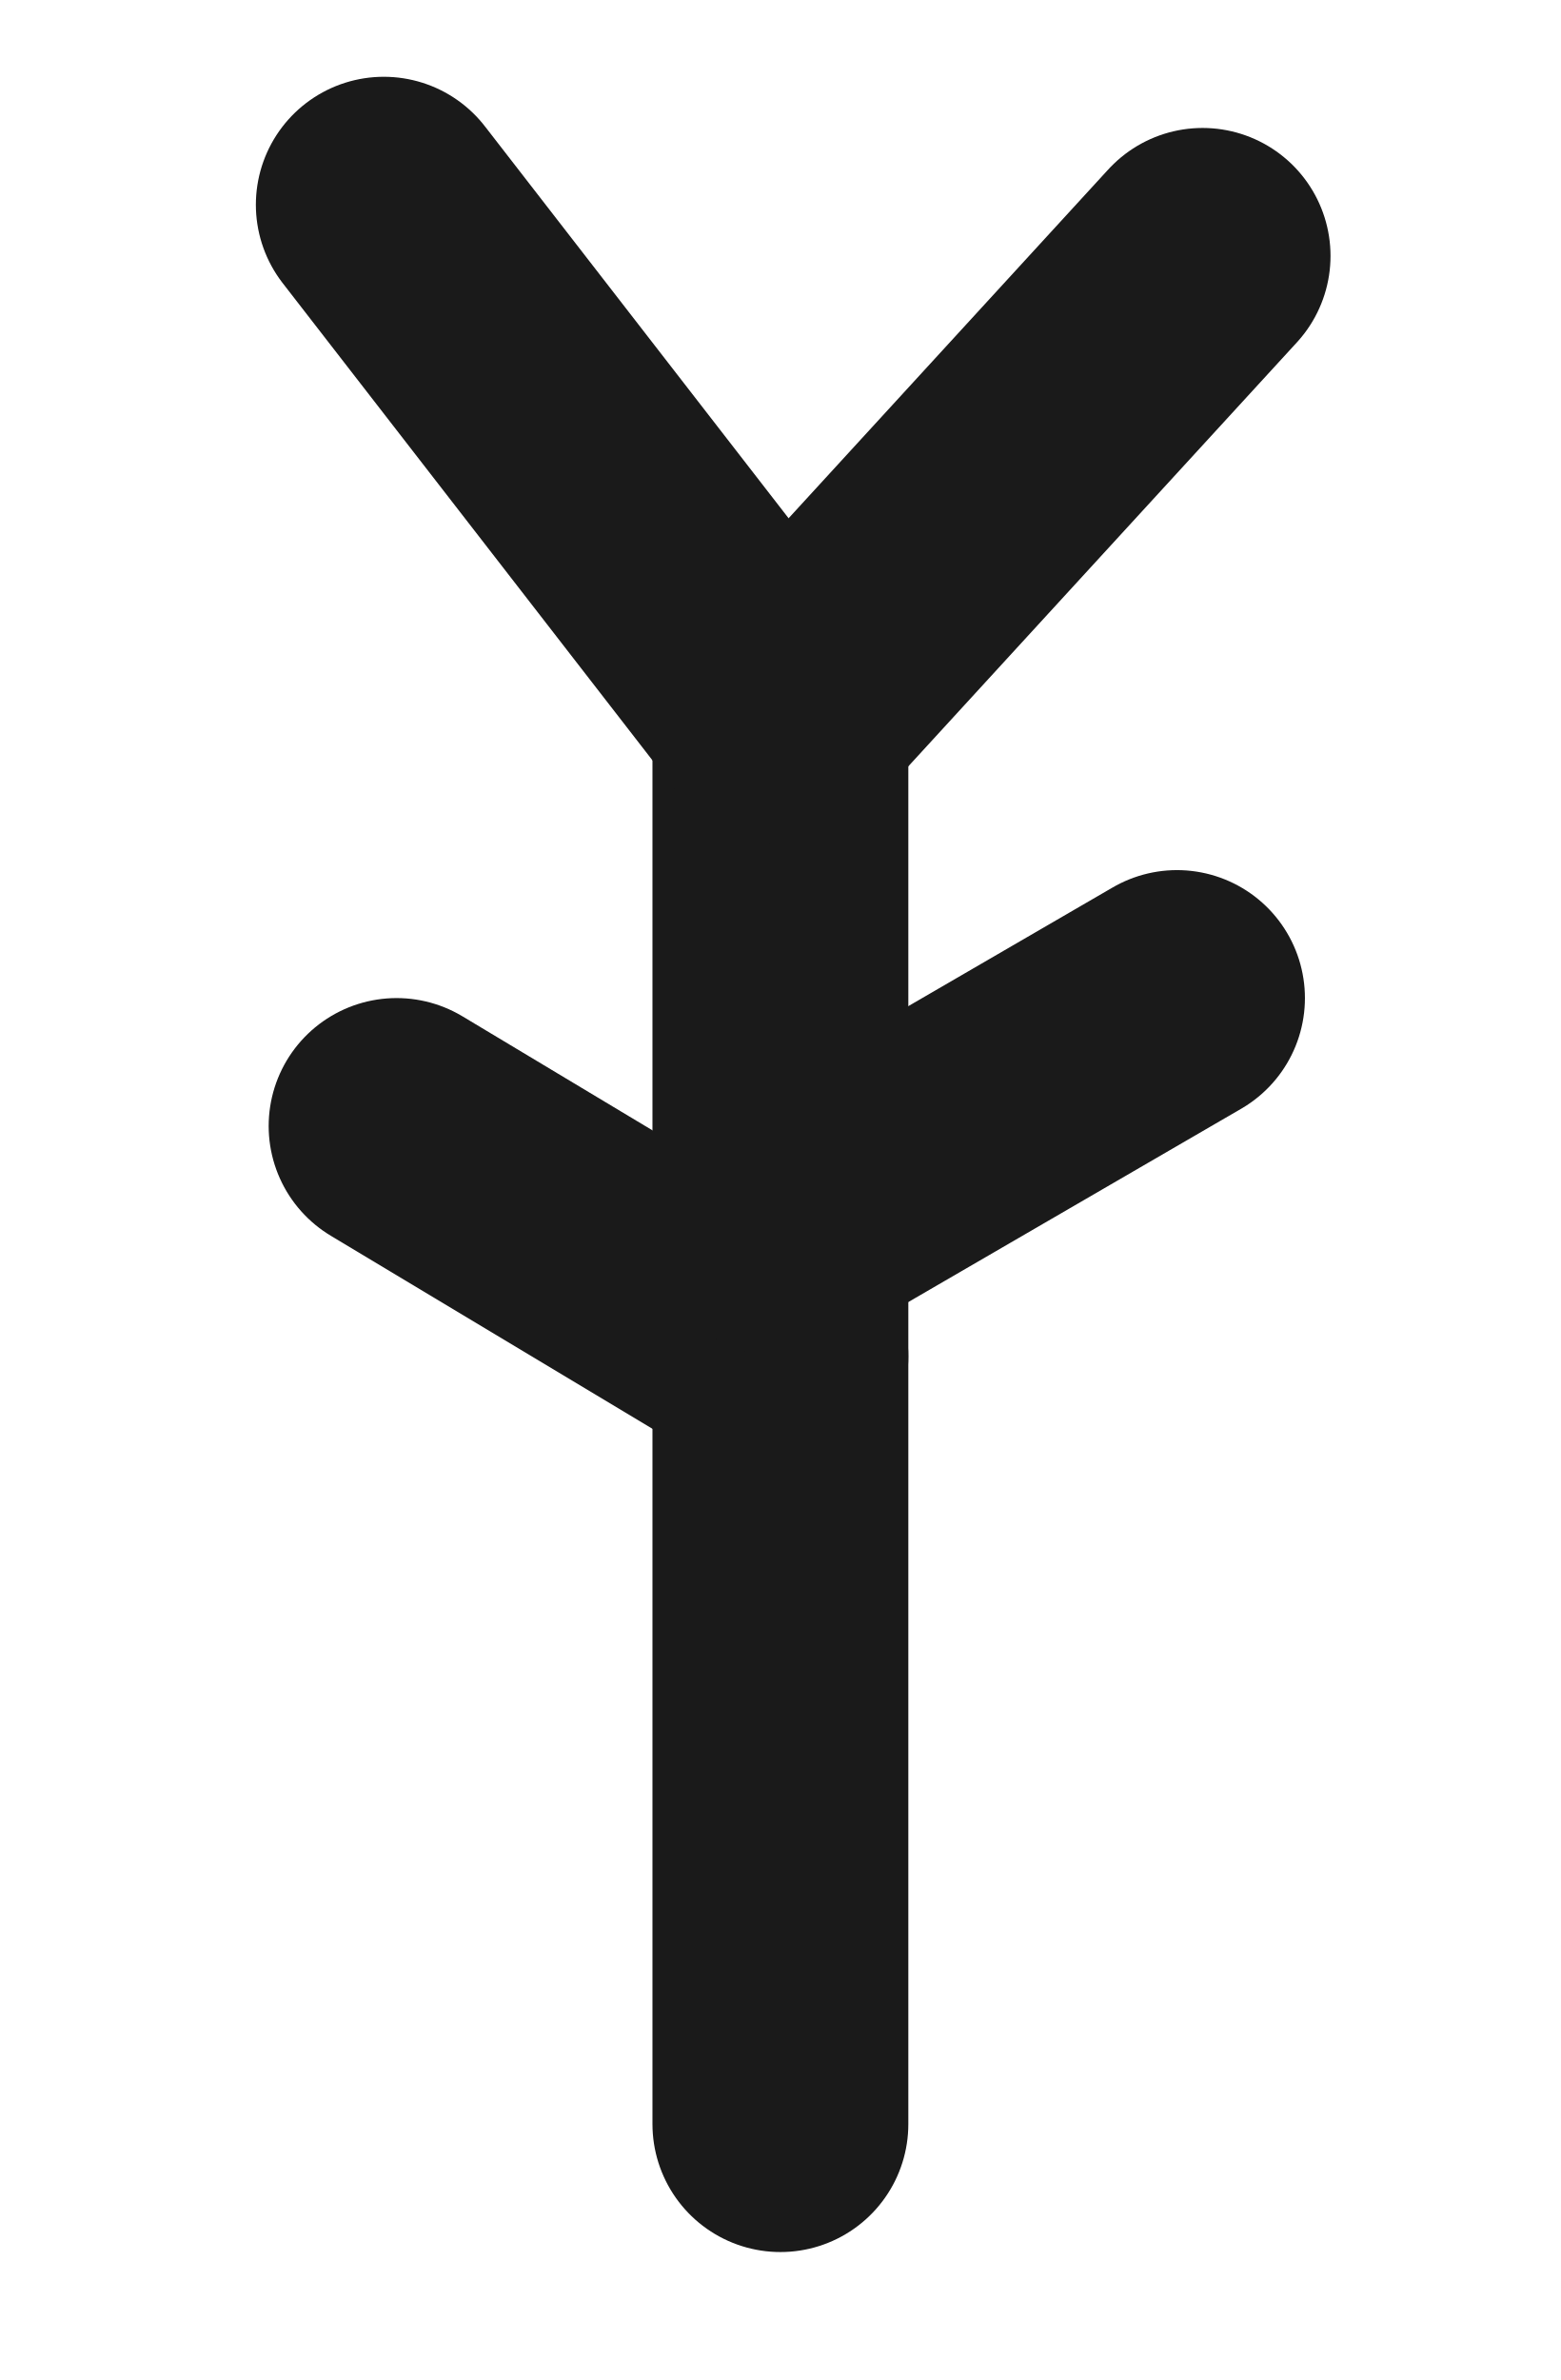
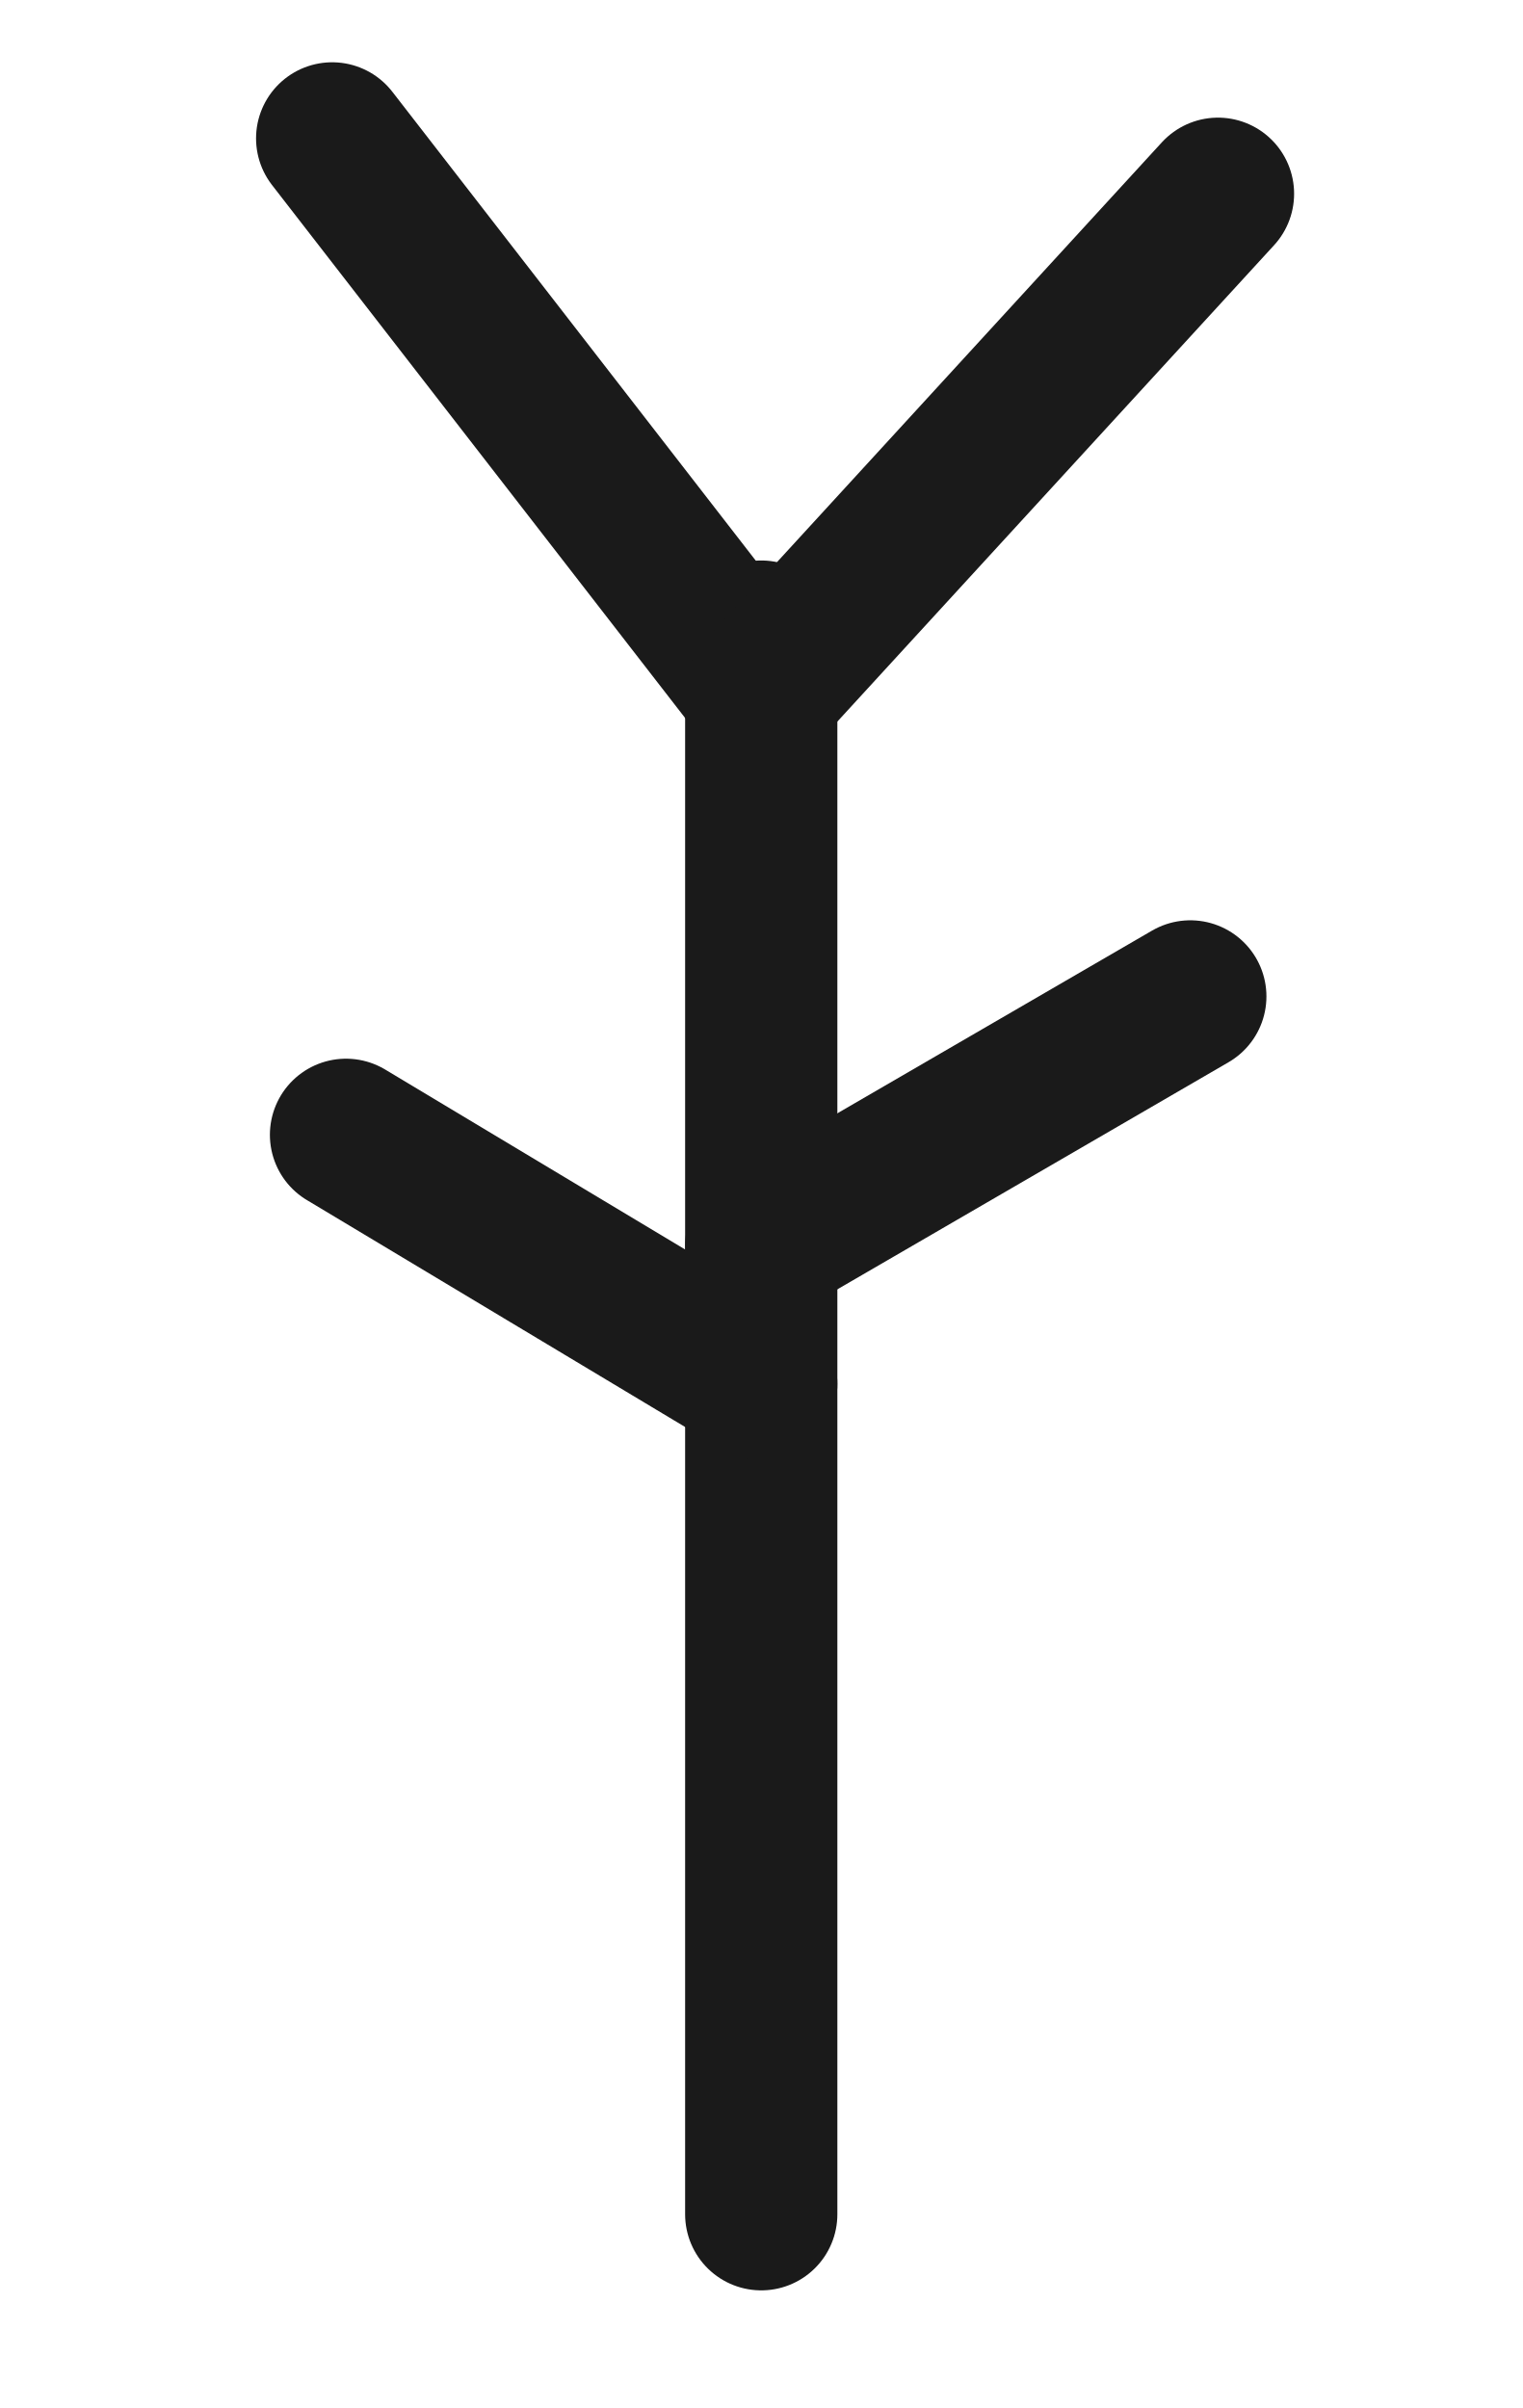
- <svg xmlns="http://www.w3.org/2000/svg" viewBox="224 266 122 186" fill="none" stroke="#1A1A1A" stroke-width="20" stroke-linecap="round" stroke-linejoin="round">
+ <svg xmlns="http://www.w3.org/2000/svg" viewBox="230 272 110 174" fill="none" stroke="#1A1A1A" stroke-width="11" stroke-linecap="round" stroke-linejoin="round">
  <path d="M285 432 L285 318" />
  <path d="M285 322 L254 282" />
  <path d="M285 322 L318 286" />
  <path d="M285 372 L255 354" />
  <path d="M285 362 L316 344" />
</svg>
